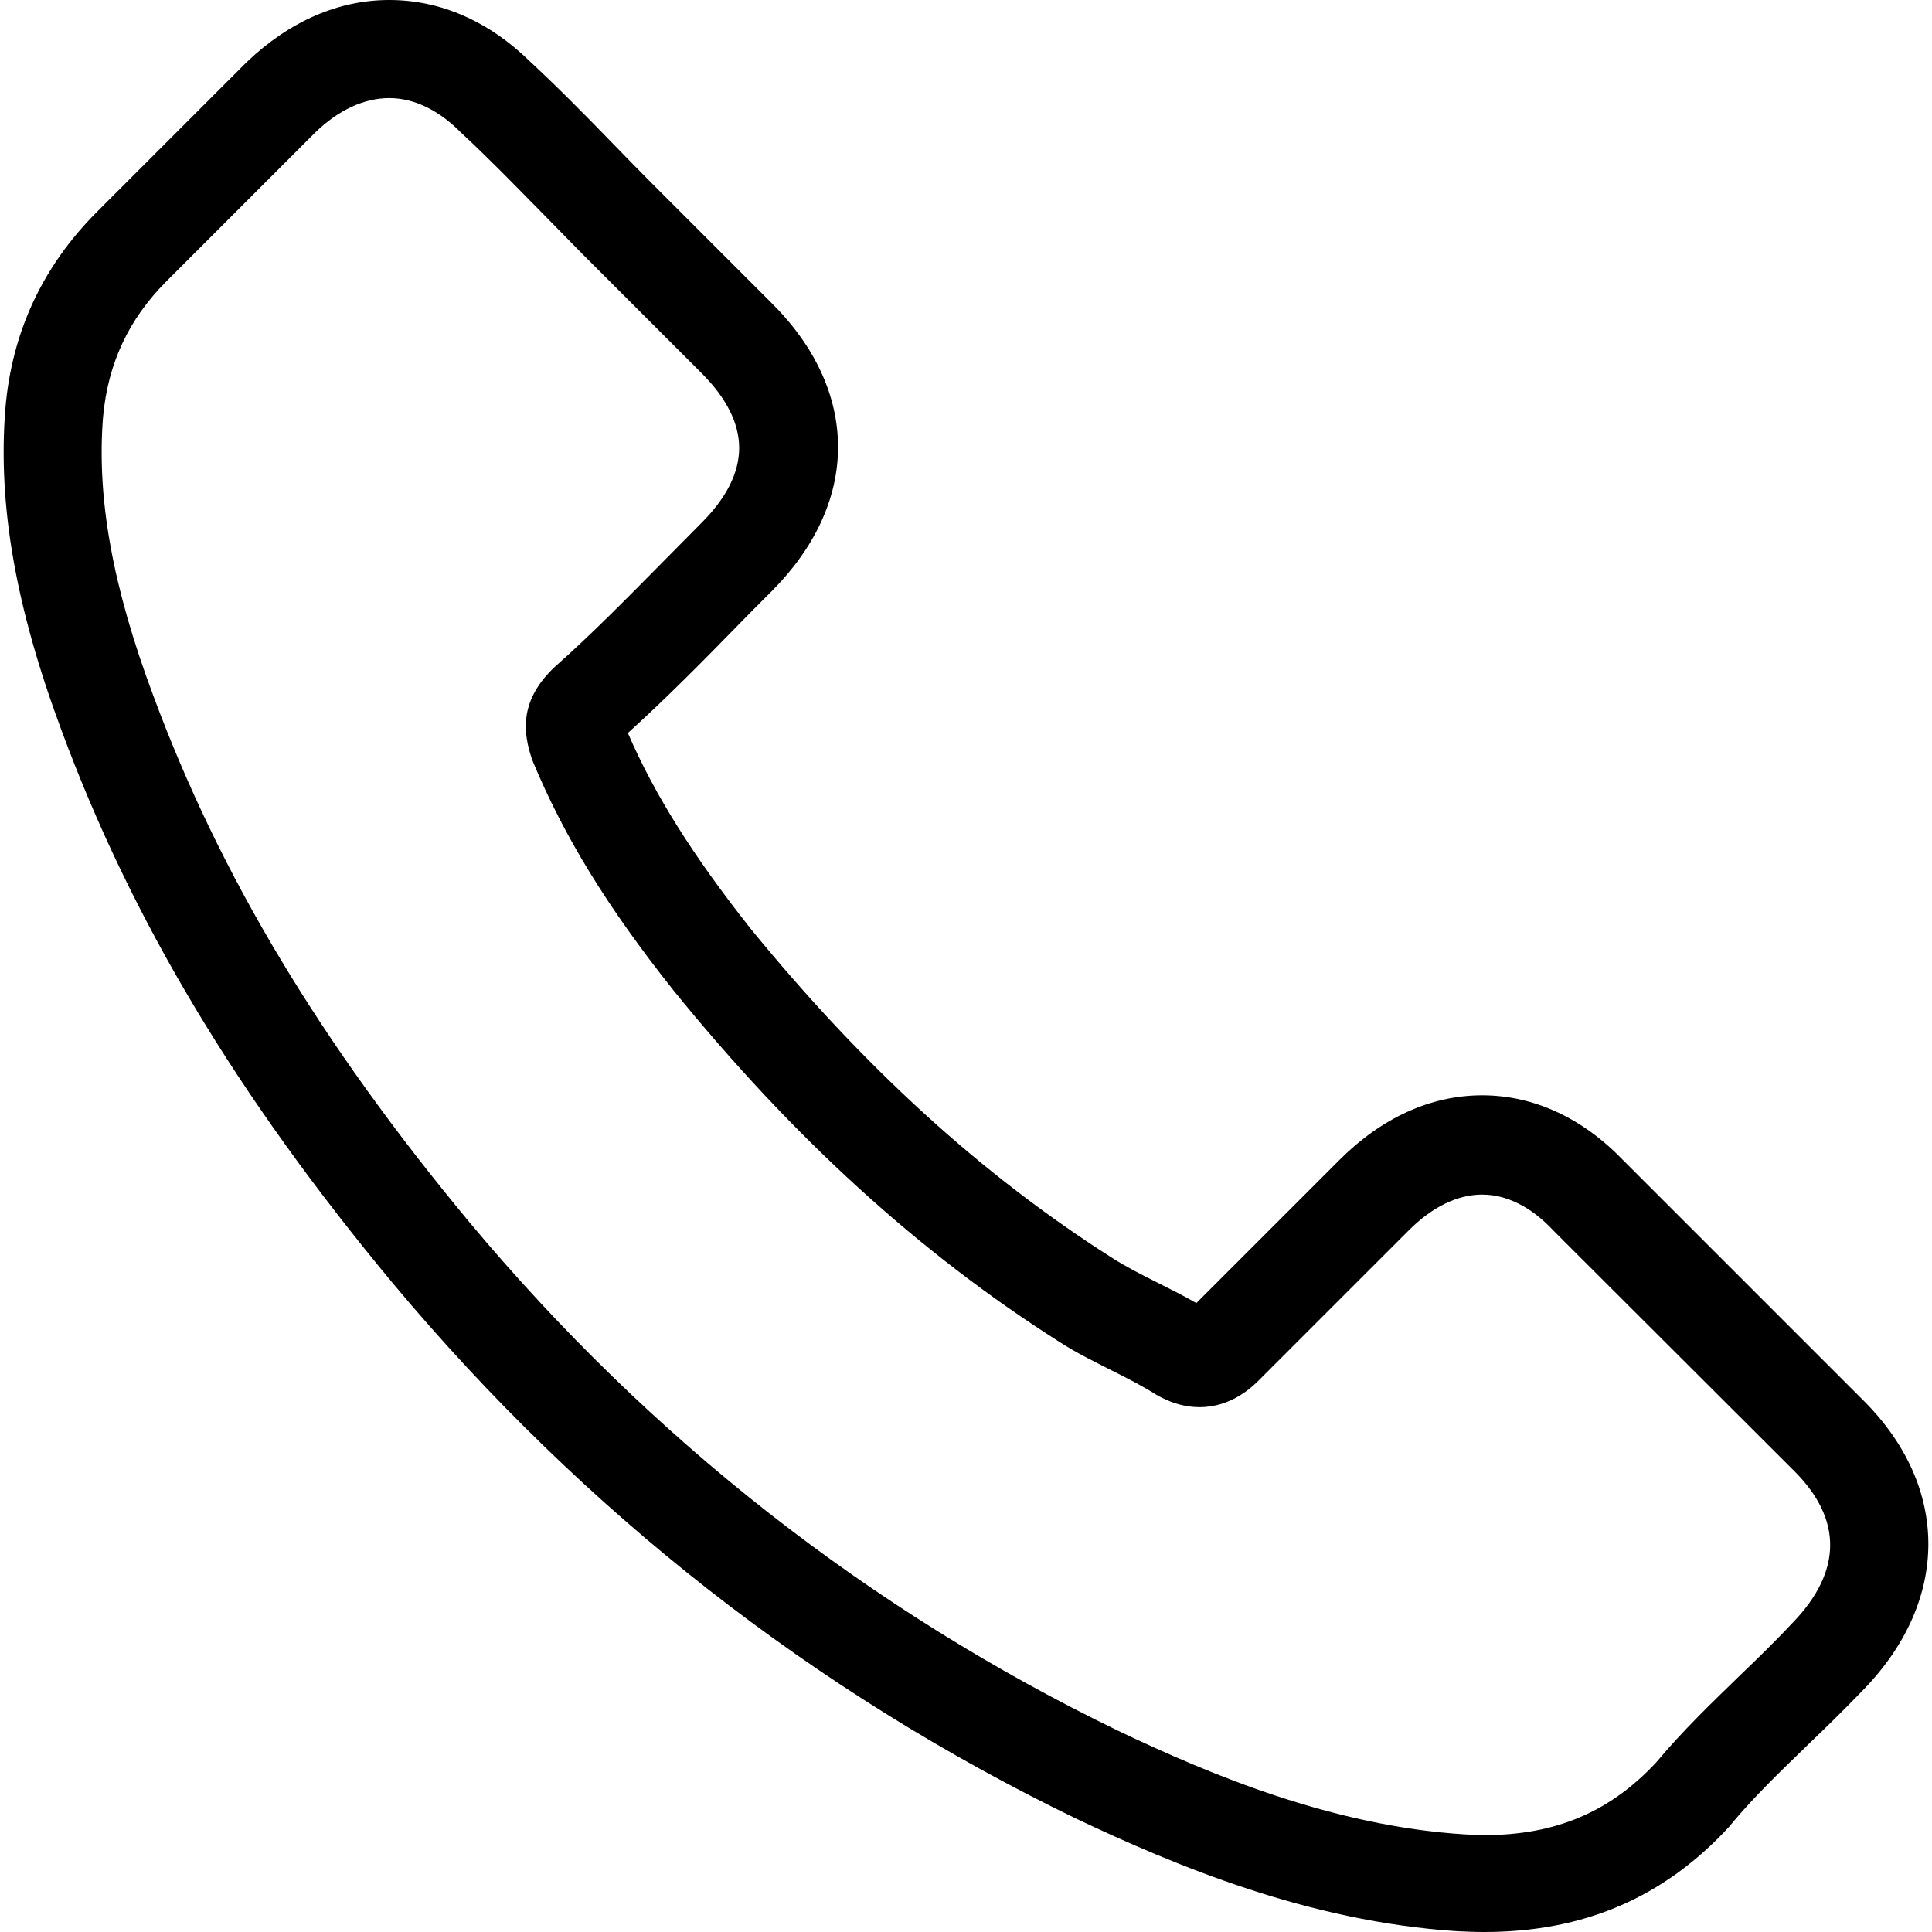
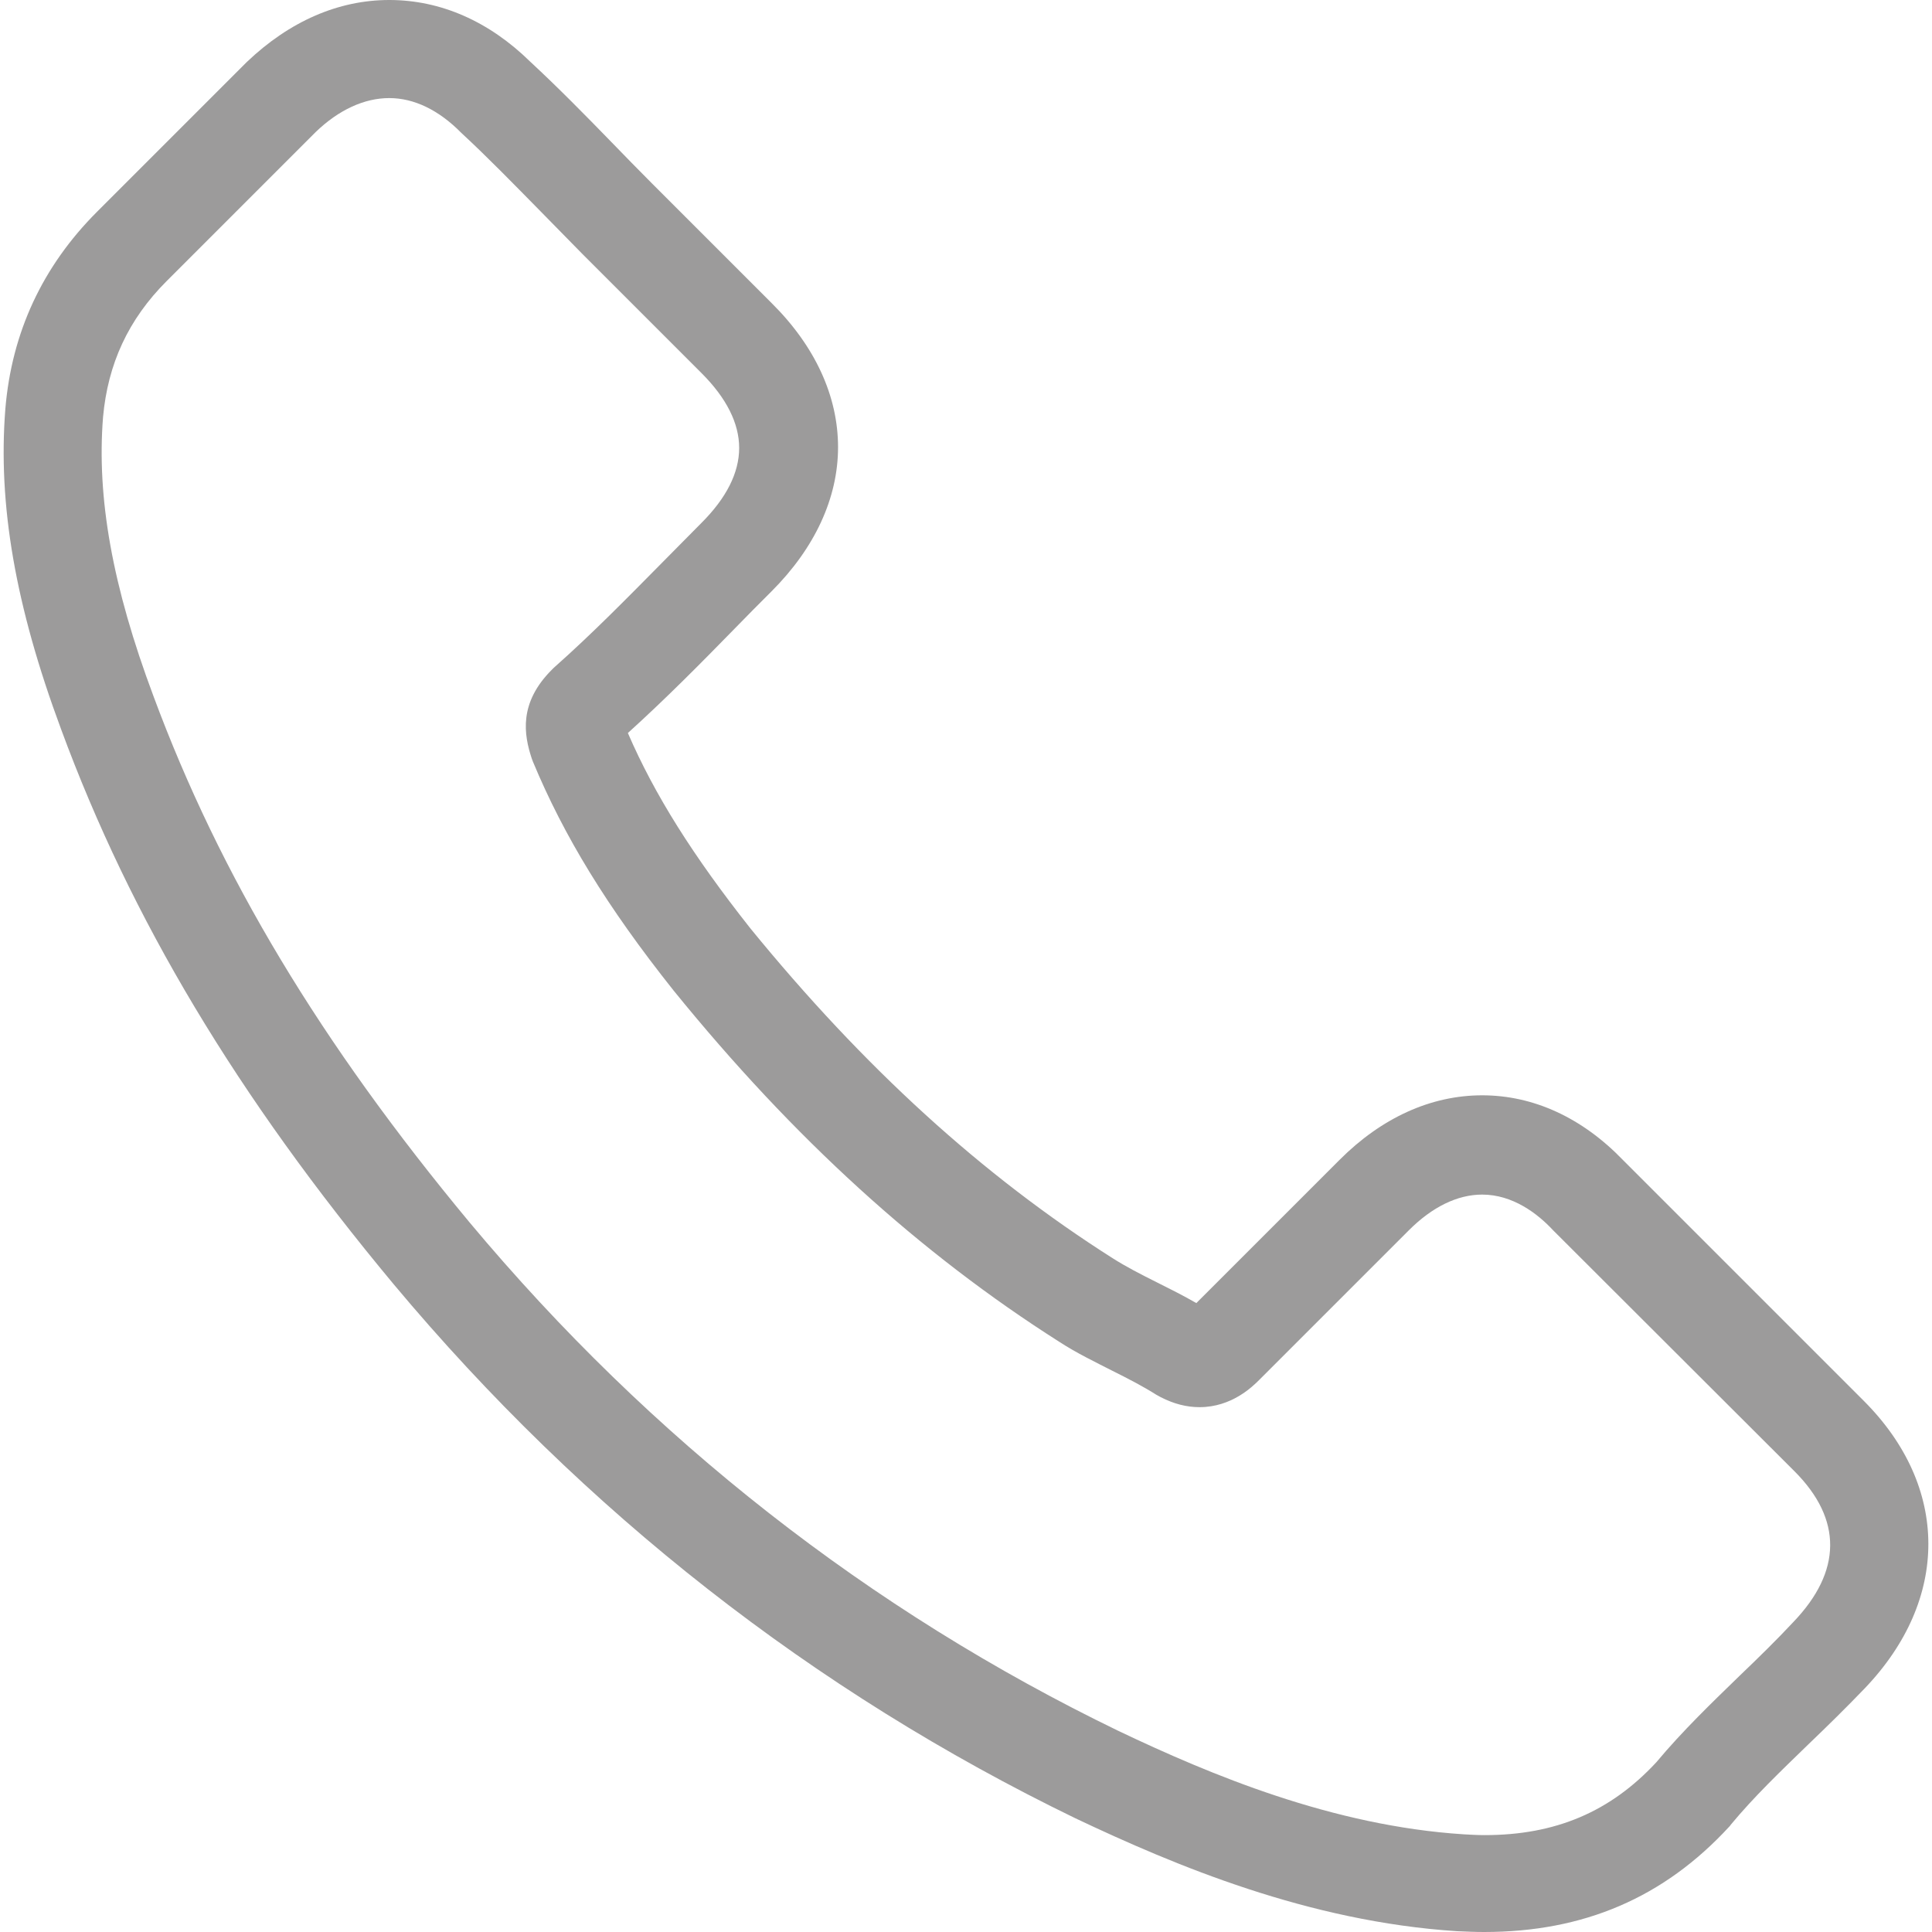
- <svg xmlns="http://www.w3.org/2000/svg" viewBox="0 0 482.6 482.6">
+ <svg xmlns="http://www.w3.org/2000/svg" viewBox="0 0 482.6 482.6" fill="#9c9b9b">
  <path d="M98.339 320.8c47.6 56.9 104.9 101.7 170.3 133.4 24.9 11.8 58.2 25.8 95.3 28.2 2.3.1 4.5.2 6.8.2 24.9 0 44.9-8.6 61.2-26.3.1-.1.3-.3.4-.5 5.8-7 12.4-13.3 19.3-20 4.7-4.5 9.5-9.2 14.1-14 21.3-22.2 21.3-50.4-.2-71.9l-60.1-60.1c-10.2-10.6-22.4-16.2-35.2-16.2-12.8 0-25.1 5.6-35.6 16.1l-35.8 35.8c-3.3-1.9-6.7-3.6-9.9-5.2-4-2-7.7-3.9-11-6-32.6-20.7-62.2-47.7-90.5-82.4-14.3-18.1-23.9-33.3-30.6-48.8 9.4-8.5 18.2-17.4 26.7-26.1 3-3.1 6.1-6.2 9.2-9.3 10.8-10.8 16.6-23.3 16.6-36s-5.7-25.2-16.6-36l-29.8-29.8c-3.5-3.5-6.8-6.9-10.2-10.4-6.6-6.8-13.5-13.8-20.3-20.1-10.3-10.1-22.4-15.4-35.2-15.4-12.7 0-24.9 5.3-35.6 15.5l-37.4 37.4c-13.6 13.6-21.3 30.1-22.9 49.2-1.9 23.9 2.5 49.3 13.9 80 17.5 47.5 43.9 91.6 83.1 138.7zm-72.6-216.6c1.2-13.3 6.3-24.4 15.9-34l37.2-37.2c5.8-5.6 12.2-8.5 18.4-8.5 6.1 0 12.3 2.9 18 8.7 6.7 6.2 13 12.7 19.8 19.6 3.4 3.5 6.9 7 10.4 10.6l29.8 29.8c6.2 6.2 9.4 12.5 9.4 18.7s-3.2 12.5-9.4 18.7c-3.1 3.1-6.2 6.3-9.3 9.4-9.3 9.4-18 18.3-27.6 26.8l-.5.5c-8.3 8.3-7 16.2-5 22.2.1.3.2.5.3.8 7.7 18.5 18.4 36.1 35.1 57.1 30 37 61.6 65.7 96.4 87.8 4.3 2.8 8.9 5 13.2 7.2 4 2 7.7 3.9 11 6 .4.2.7.4 1.1.6 3.3 1.7 6.5 2.5 9.7 2.5 8 0 13.2-5.1 14.9-6.8l37.4-37.4c5.8-5.8 12.1-8.9 18.3-8.9 7.6 0 13.8 4.7 17.7 8.9l60.3 60.2c12 12 11.9 25-.3 37.7-4.2 4.5-8.6 8.8-13.3 13.3-7 6.8-14.3 13.8-20.9 21.7-11.5 12.4-25.2 18.2-42.9 18.2-1.7 0-3.5-.1-5.2-.2-32.8-2.1-63.3-14.9-86.2-25.8-62.2-30.1-116.8-72.8-162.1-127-37.3-44.9-62.4-86.7-79-131.5-10.3-27.5-14.2-49.6-12.6-69.7z" />
</svg>
